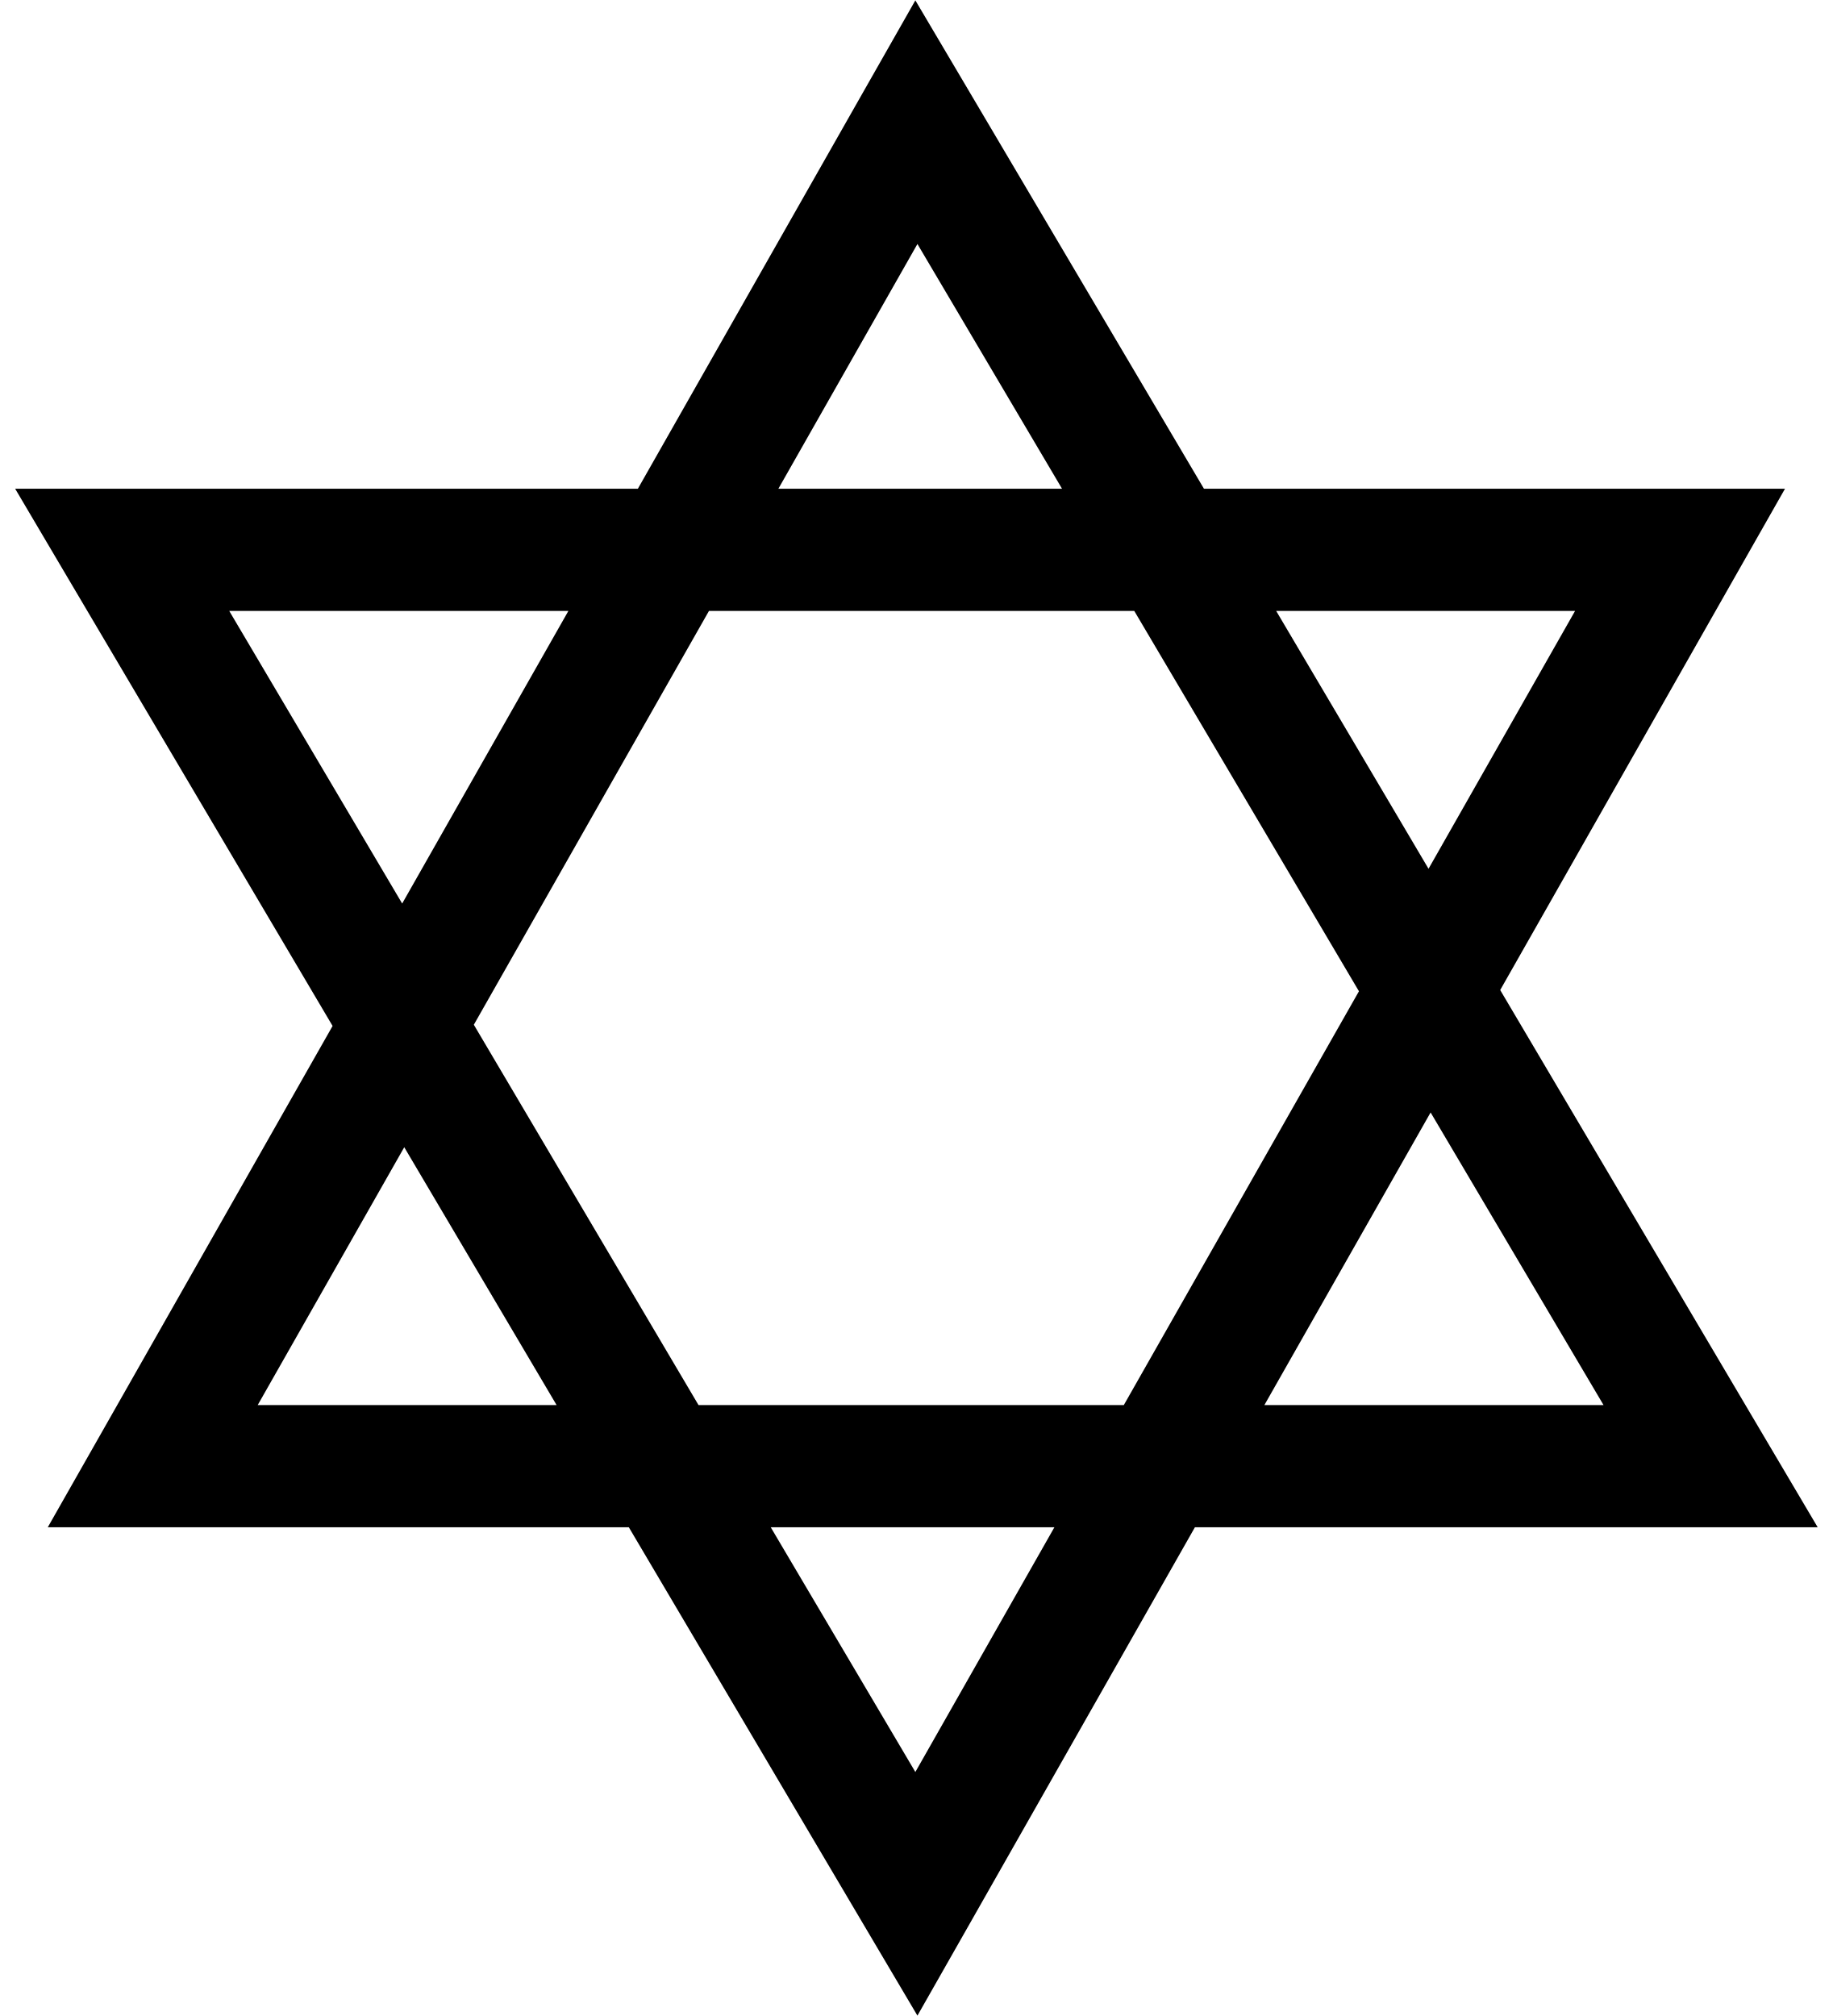
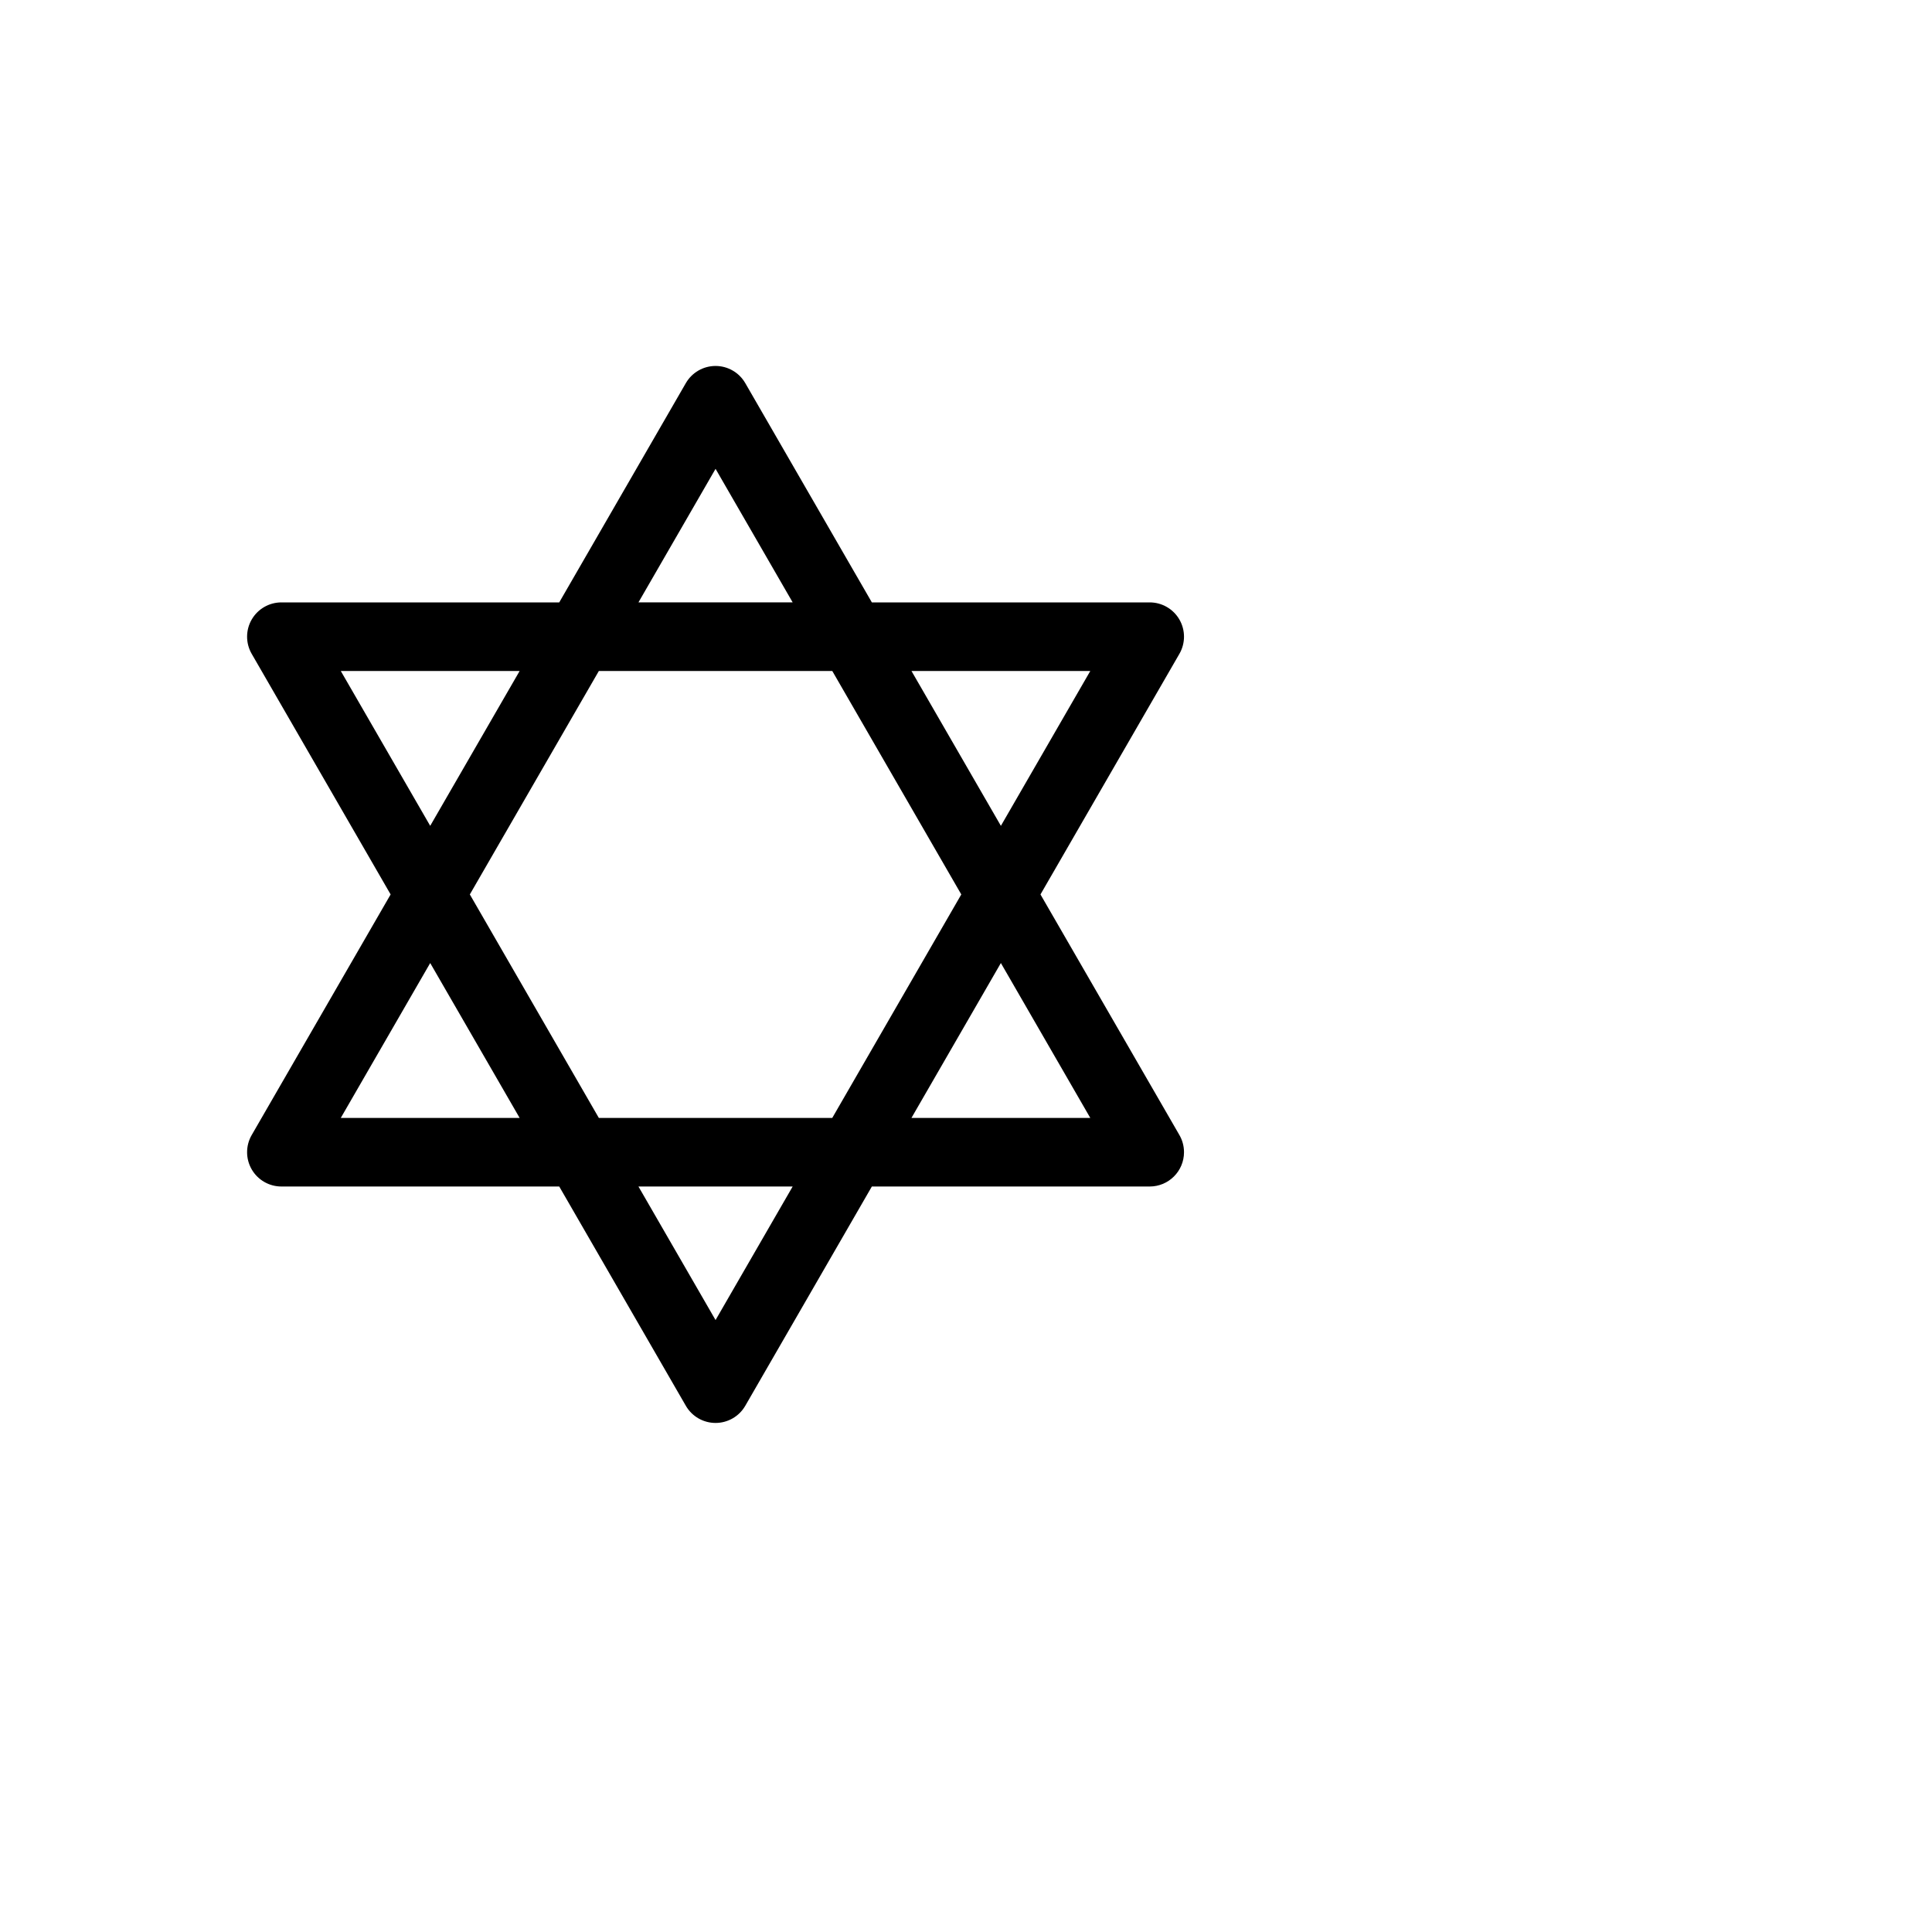
- <svg xmlns="http://www.w3.org/2000/svg" width="30" height="33" viewBox="0 0 30 33">
-   <path fill-rule="evenodd" clip-rule="evenodd" d="M15.861 1.491L14.983 0.006L14.13 1.506L10.441 8L2 8H0.248L1.139 9.509L5.444 16.794L1.631 23.506L0.782 25H2.5H10.293L14.139 31.509L15.017 32.994L15.87 31.494L19.559 25H28H29.753L28.861 23.491L24.556 16.206L28.369 9.494L29.218 8H27.5L19.707 8L15.861 1.491ZM17.384 8L15.017 3.994L12.741 8L17.384 8ZM11.605 10H18.566L22.244 16.226L18.395 23H11.434L7.756 16.774L11.605 10ZM9.304 10L3.752 10L6.583 14.79L9.304 10ZM6.617 18.779L4.218 23H9.111L6.617 18.779ZM12.616 25L14.983 29.006L17.259 25H12.616ZM20.696 23H26.248L23.417 18.21L20.696 23ZM23.383 14.221L20.889 10H25.782L23.383 14.221Z" />
-   <defs>
-     <linearGradient id="gradient" x1="8.012" y1="0.948" x2="24.827" y2="5.956" gradientUnits="userSpaceOnUse">
-       <stop stop-color="#FFC341" />
-       <stop offset="0.964" stop-color="#FFD701" />
-     </linearGradient>
-   </defs>
+ <svg xmlns="http://www.w3.org/2000/svg" width="30" height="30" version="1.1" x="0px" y="0px" viewBox="0 0 135 110" enable-background="new 0 0 100 100" xml:space="preserve">
+   <path d="M82.386,66.767L72.704,50l9.708-16.813c0.428-0.741,0.428-1.655,0-2.396s-1.22-1.198-2.076-1.198H60.922l-8.846-15.323  c-0.429-0.741-1.22-1.198-2.076-1.198c-0.857,0-1.647,0.457-2.076,1.198l-8.847,15.323H19.663c-0.856,0-1.648,0.457-2.076,1.198  c-0.428,0.741-0.428,1.655,0,2.396L27.295,50l-9.708,16.813c-0.428,0.742-0.428,1.655,0,2.397c0.428,0.741,1.219,1.198,2.076,1.198  h19.414l8.847,15.323c0.428,0.742,1.219,1.198,2.076,1.198c0.856,0,1.647-0.456,2.076-1.198l8.846-15.323h19.414l0,0  c1.324,0,2.397-1.073,2.397-2.396C82.733,67.555,82.606,67.129,82.386,66.767z M76.185,34.386l-6.247,10.82l-6.248-10.82H76.185z   M67.171,50l-9.016,15.615H41.844L32.83,50l9.015-15.614h16.311L67.171,50z M50,20.26l5.388,9.332H44.612L50,20.26z M23.813,34.386  H36.31l-6.249,10.82L23.813,34.386z M23.813,65.615l6.248-10.822l6.249,10.822H23.813z M50,79.74l-5.388-9.332h10.776L50,79.74z   M63.689,65.615l6.248-10.822l6.247,10.822H63.689z" />
</svg>
